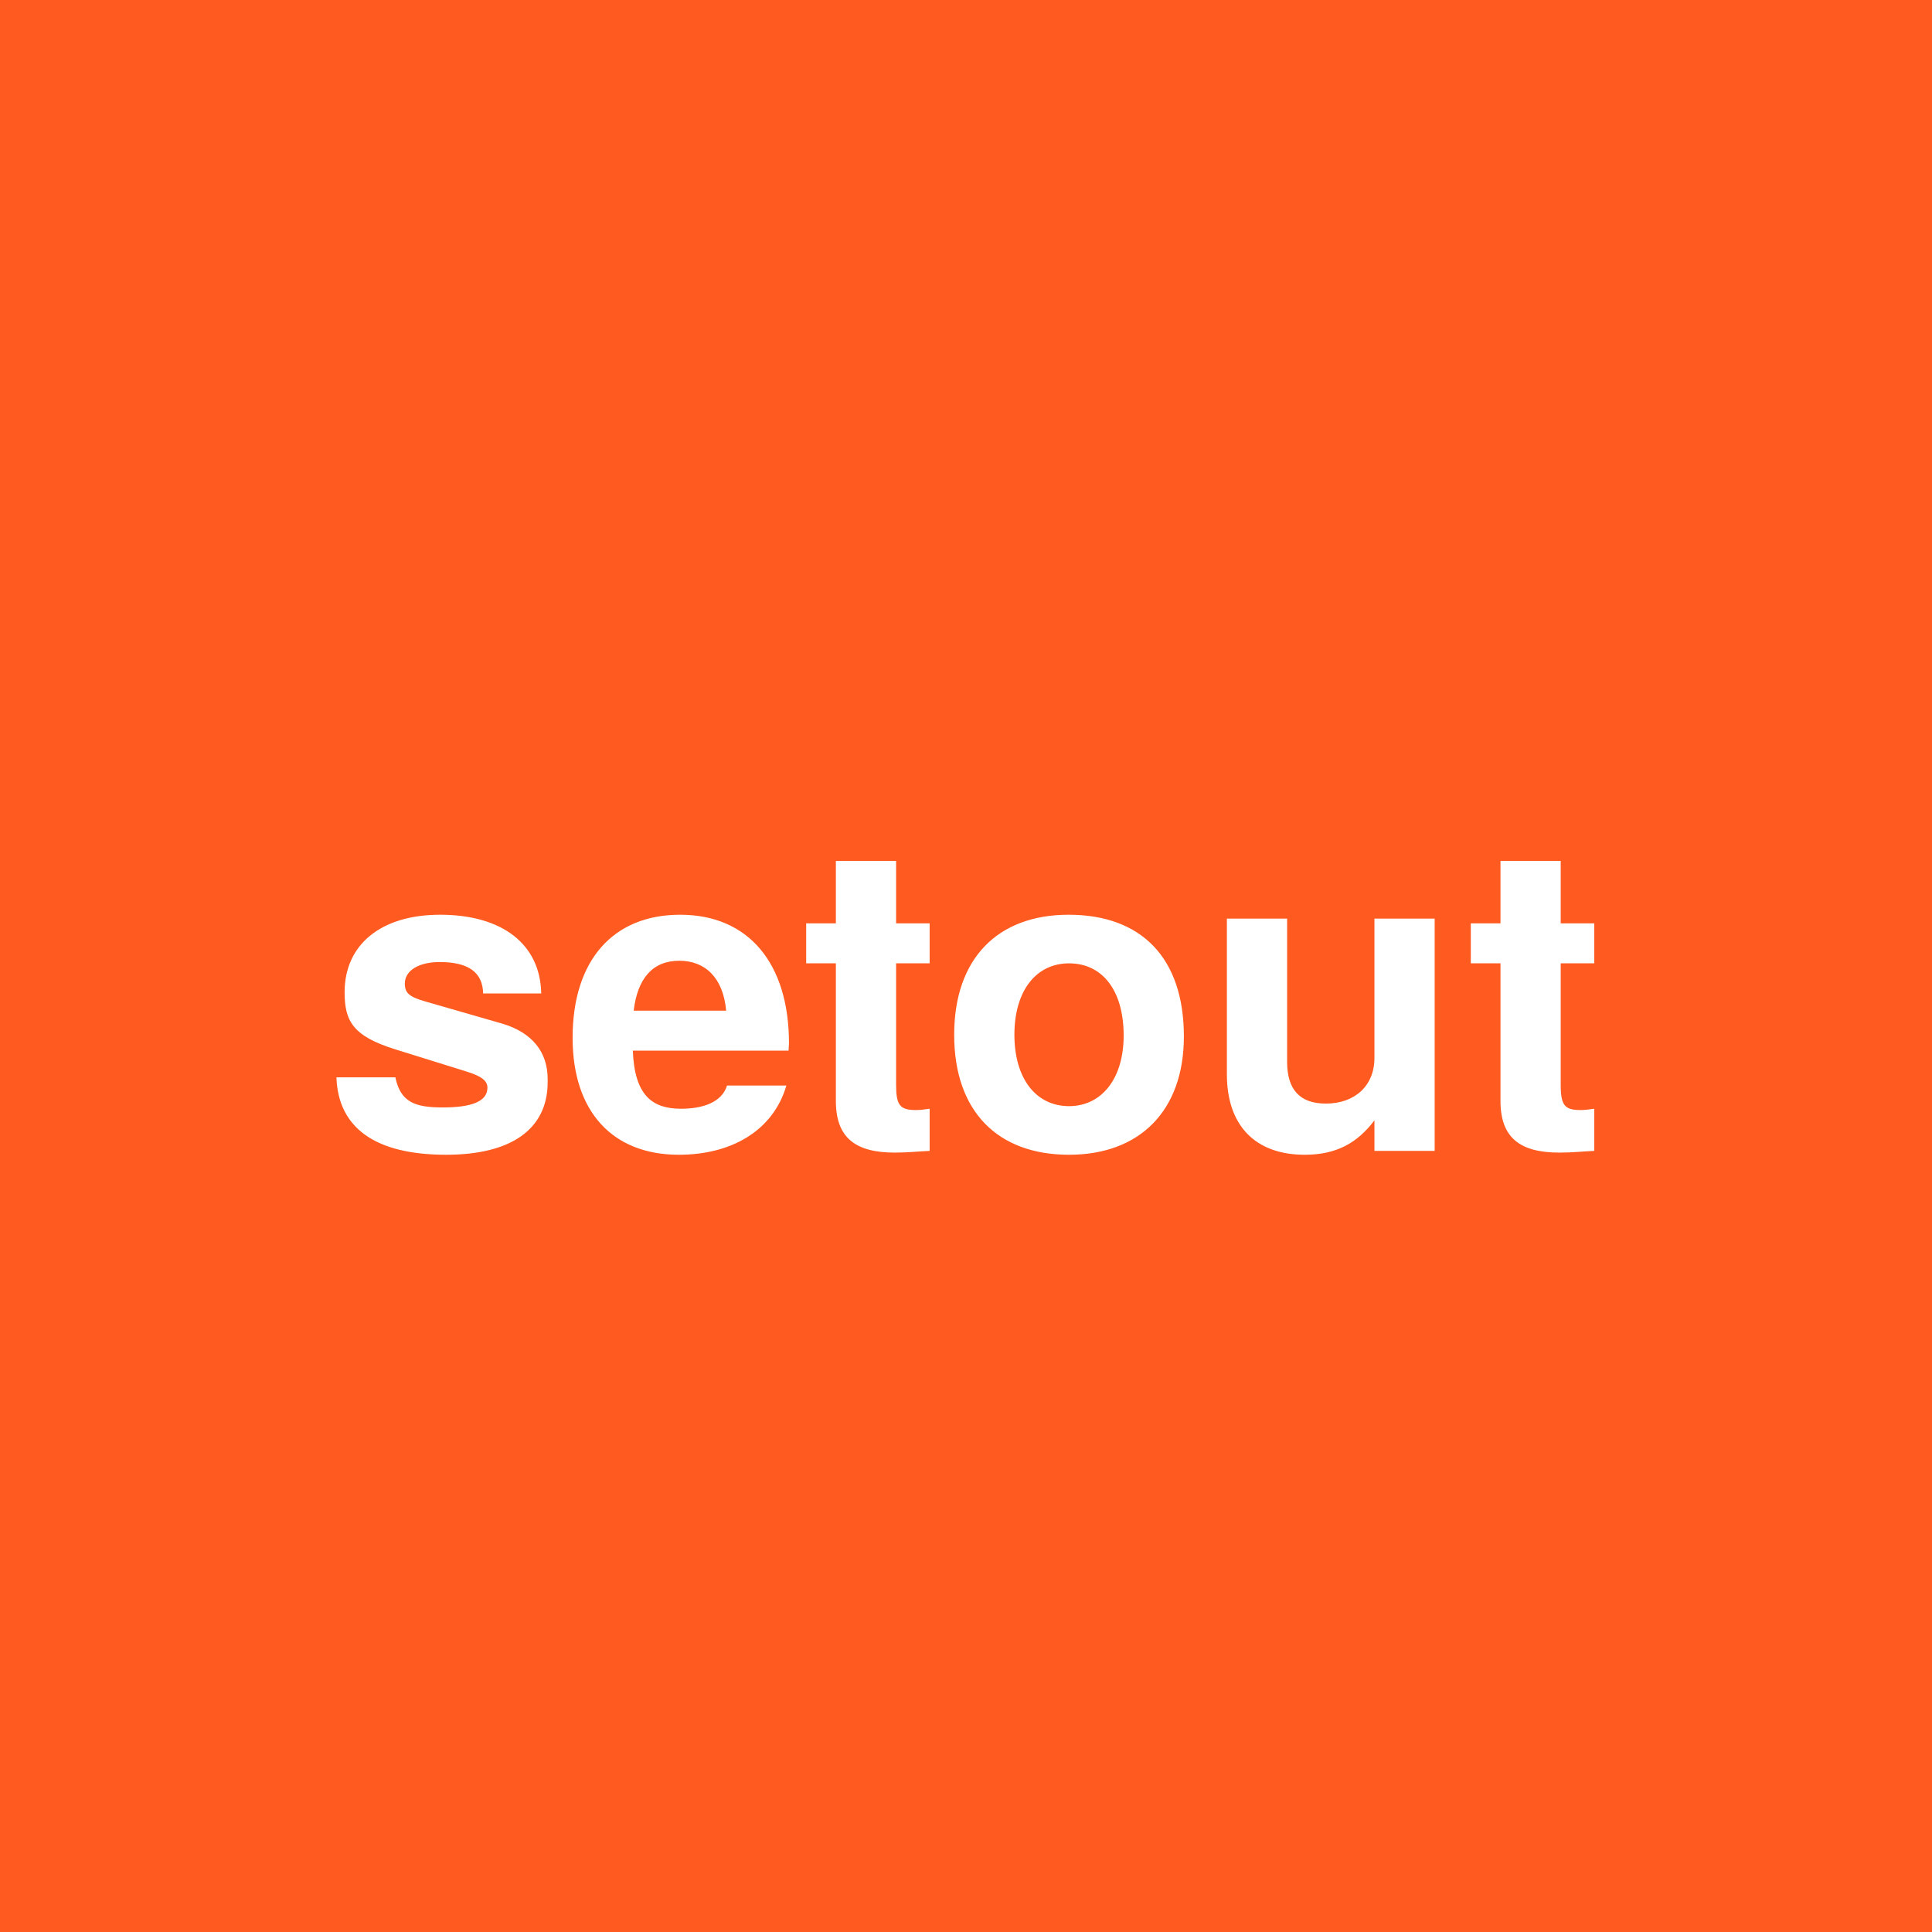
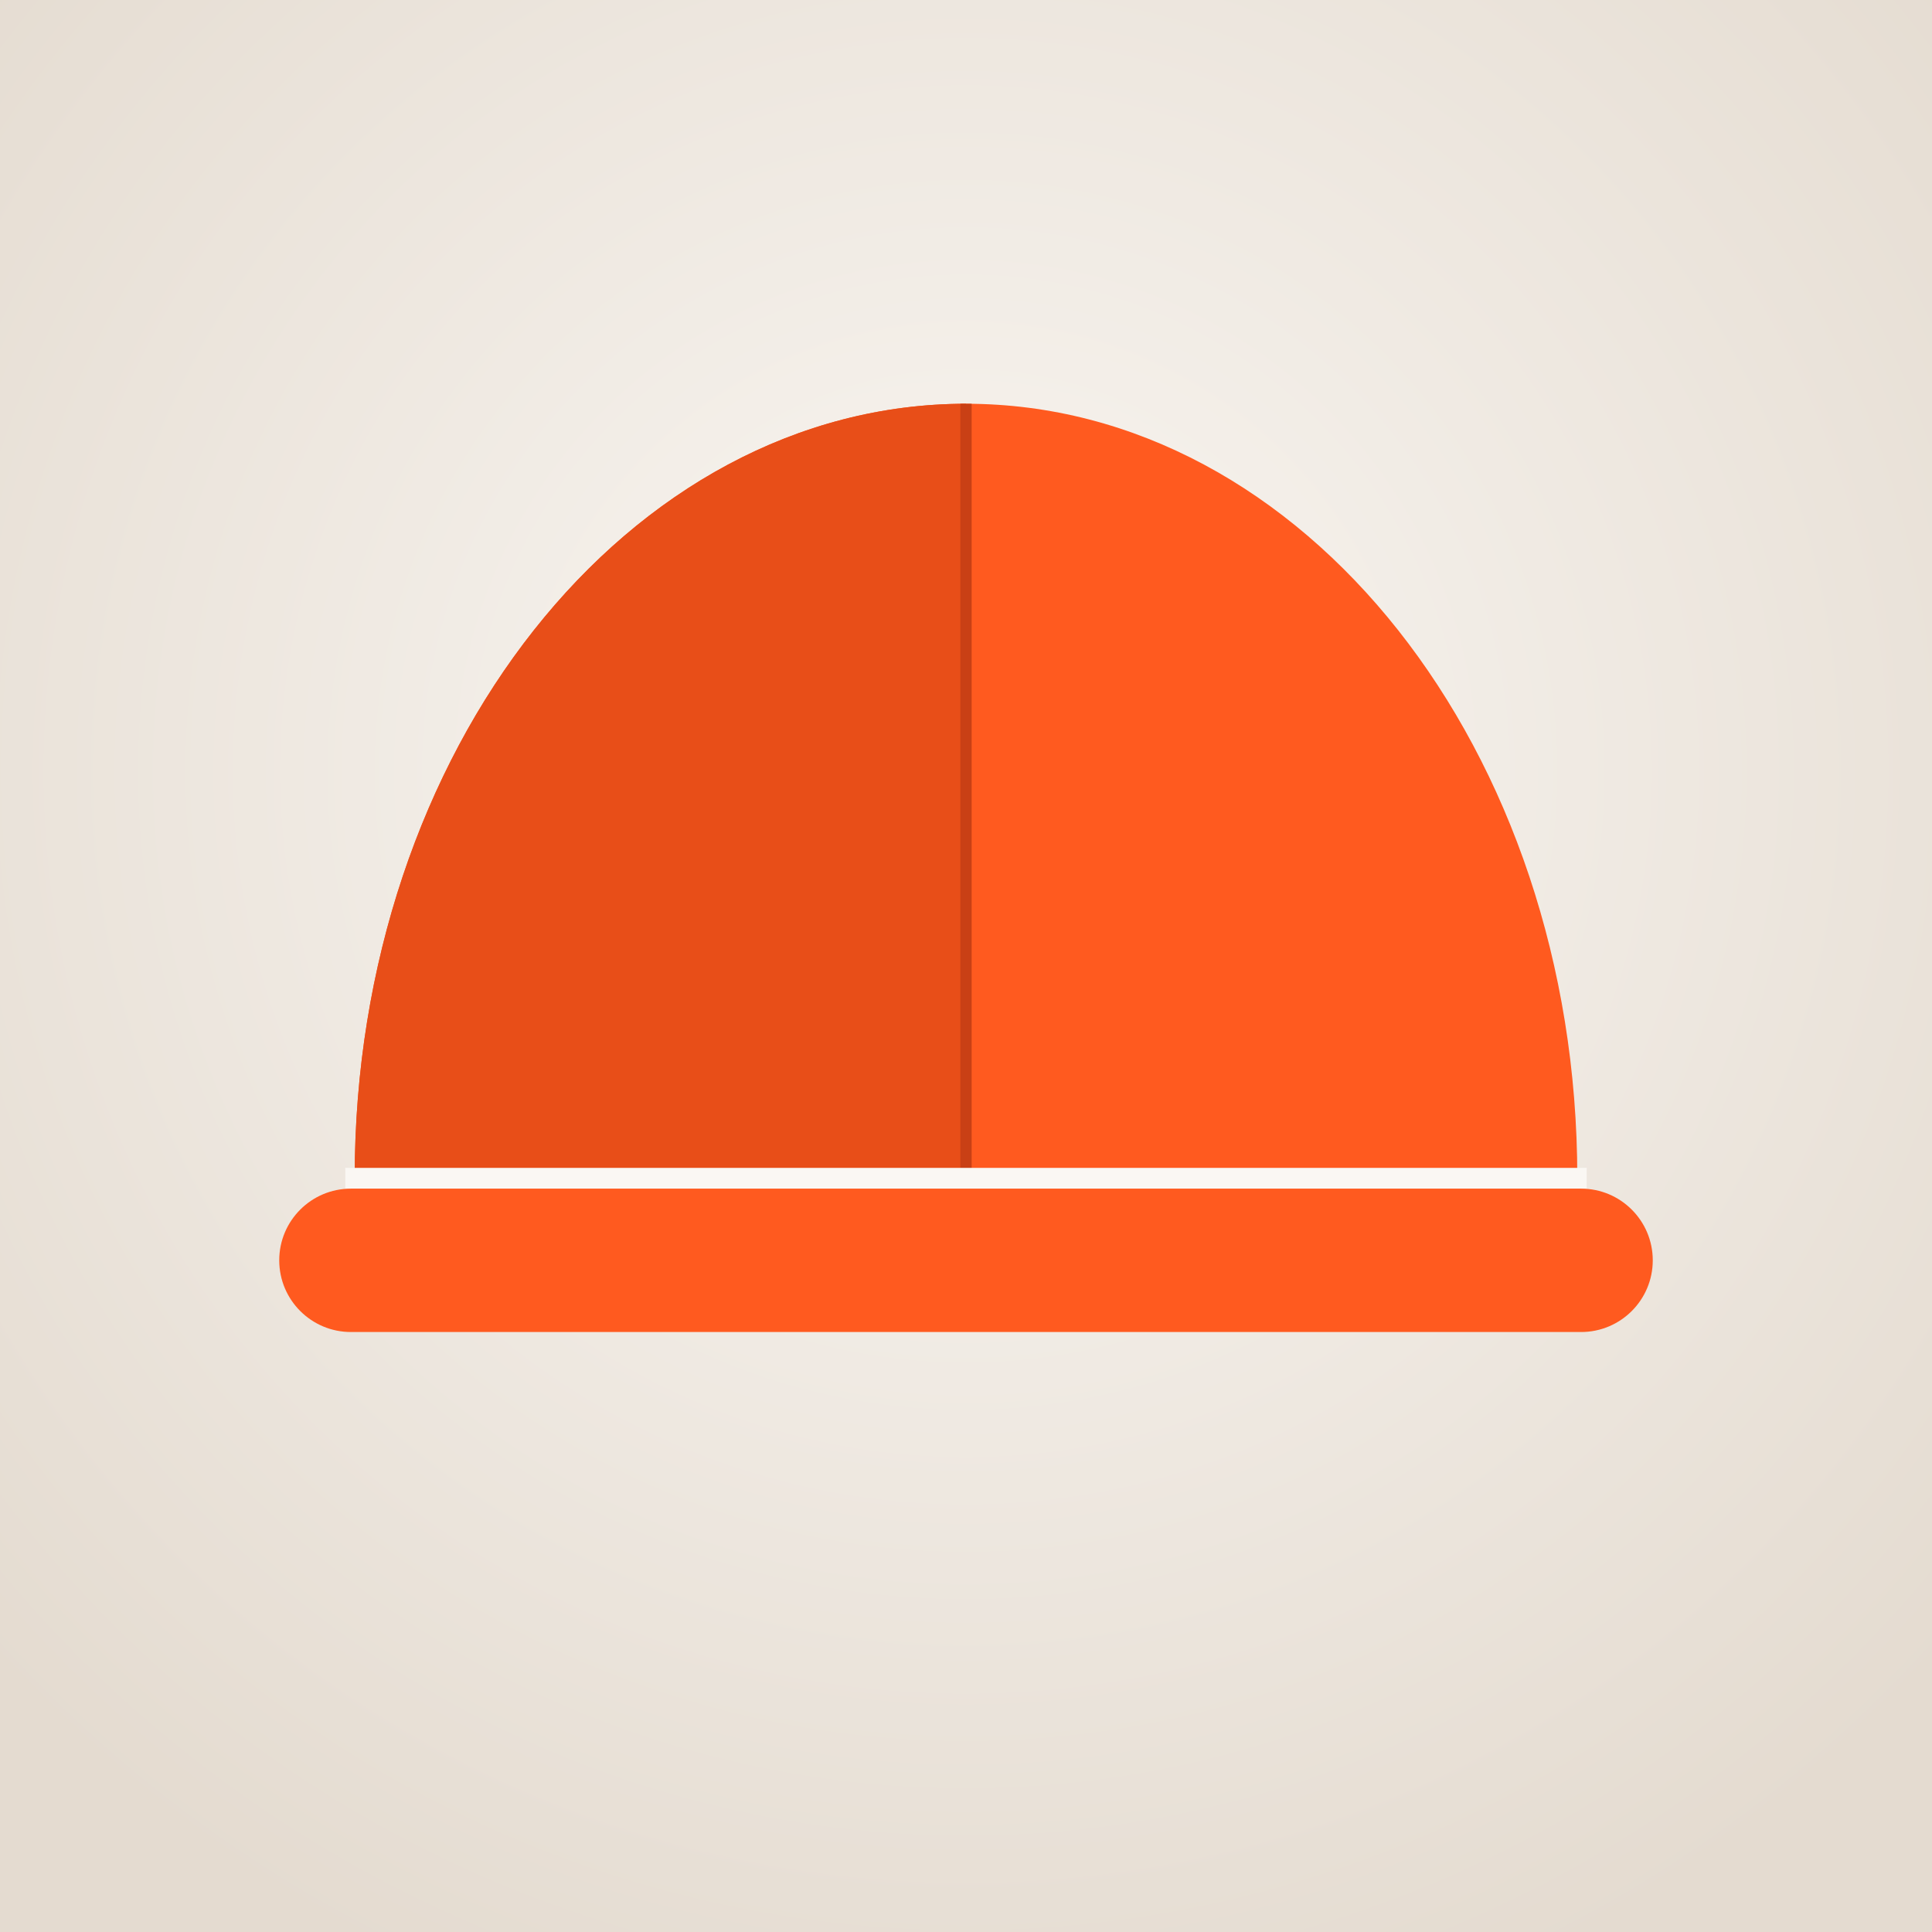
<svg xmlns="http://www.w3.org/2000/svg" viewBox="0 0 1024 1024">
-   <rect width="1024" height="1024" fill="#FF5A1F" />
-   <text x="512" y="610" text-anchor="middle" font-family="Arial Black, Arial Bold, Helvetica Neue, sans-serif" font-size="228" font-weight="900" fill="white">setout</text>
+   <defs>
+     <radialGradient id="bg" cx="50%" cy="40%" r="68%">
+       <stop offset="0%" stop-color="#faf7f3" />
+       <stop offset="100%" stop-color="#e4dbd0" />
+     </radialGradient>
+   </defs>
+   <rect width="1024" height="1024" fill="url(#bg)" />
+   <path d="M 188 624 A 324 410 0 0 1 836 624 Z" fill="#FF5A1F" />
+   <path d="M 512 214 A 324 410 0 0 0 188 624 L 512 624 Z" fill="#E84E18" />
+   <rect x="509" y="214" width="6" height="410" fill="#C94015" />
+   <rect x="183" y="619" width="658" height="11" fill="#faf7f3" />
+   <rect x="148" y="630" width="728" height="76" rx="38" fill="#FF5A1F" />
</svg>
